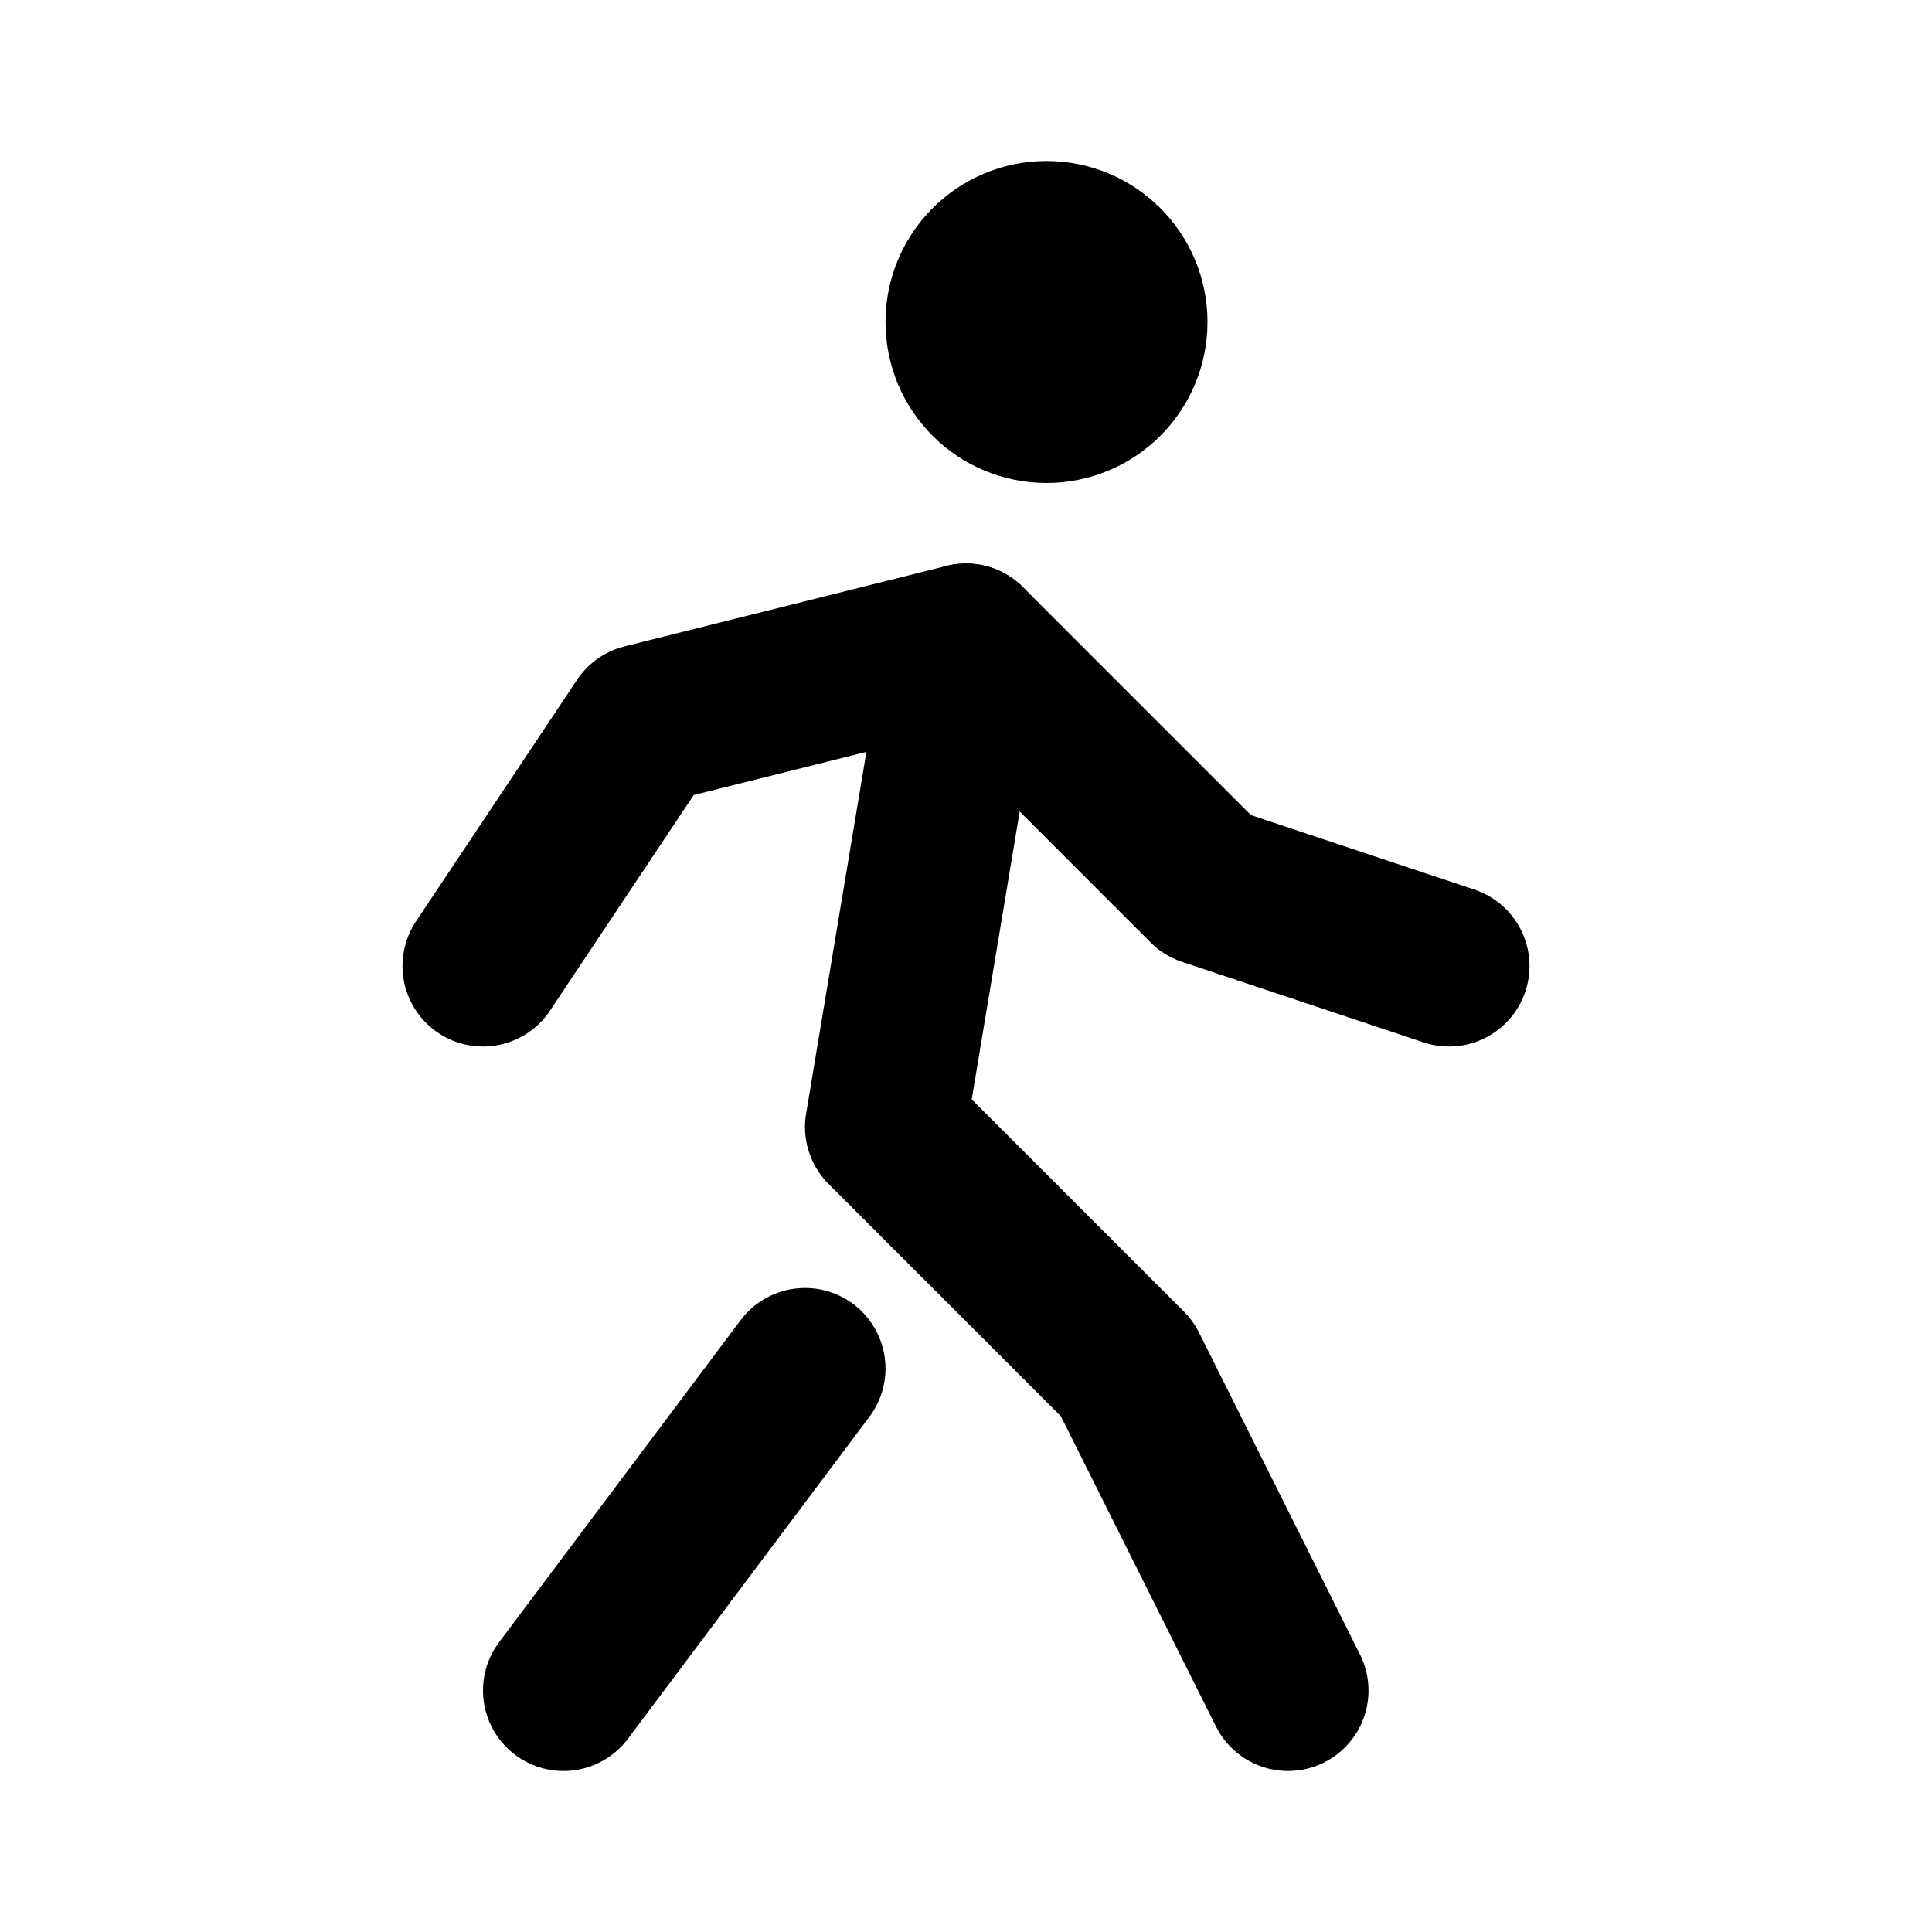
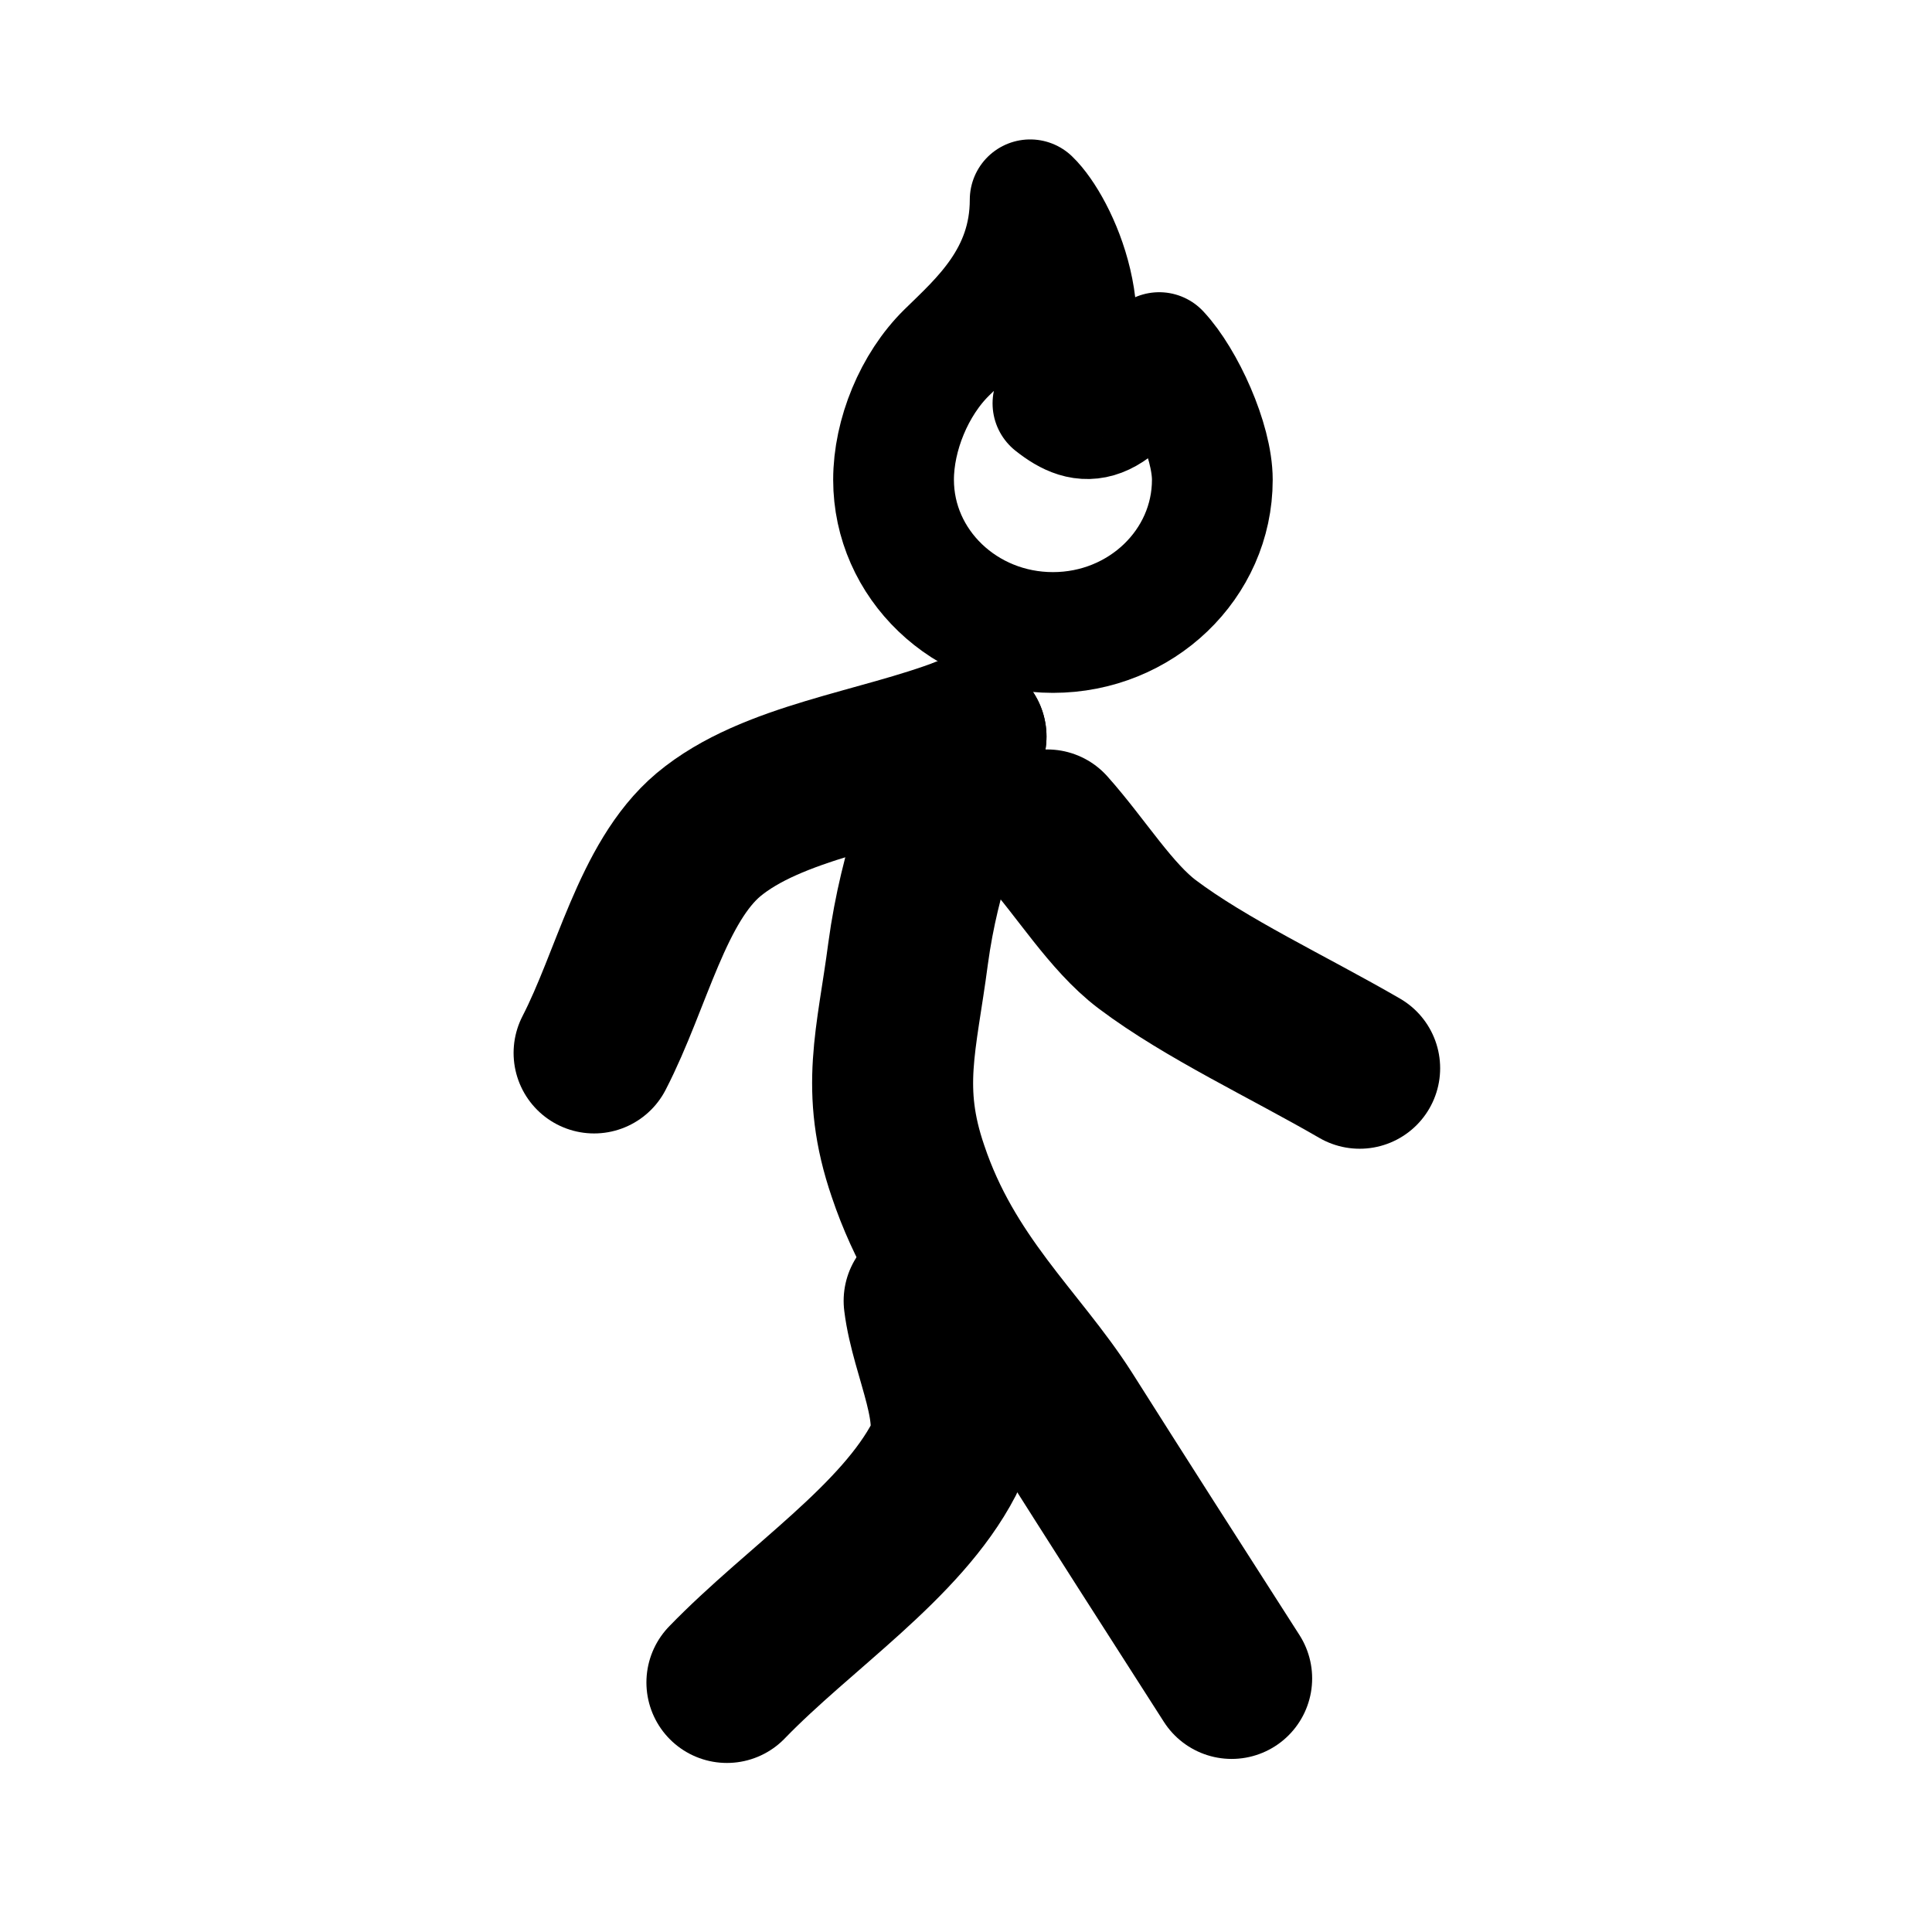
<svg xmlns="http://www.w3.org/2000/svg" width="24" height="24" viewBox="0 0 24 24" fill="none" stroke="currentColor" stroke-width="2" stroke-linecap="round" stroke-linejoin="round" class="icon icon-tabler icons-tabler-outline icon-tabler-walk">
  <path stroke="none" d="M0 0h24v24H0z" fill="none" />
-   <path d="M12 4a1 1 0 1 0 2 0a1 1 0 1 0 -2 0" />
-   <path d="M7 21l3 -4" />
-   <path d="M16 21l-2 -4l-3 -3l1 -6" />
-   <path d="M6 12l2 -3l4 -1l3 3l3 1" />
+   <path d="M15.3 20.85C14.6 19.76 13.84 18.57 13.22 17.59C12.64 16.68 11.74 15.92 11.28 14.55C10.93 13.53 11.14 12.92 11.28 11.85C11.43 10.74 11.76 10.05 12 9.15" />
+   <path d="M11.48 16.16C11.56 16.82 12 17.6 11.73 18.12C11.19 19.16 9.93 19.97 9.03 20.9" />
+   <path d="M12 9.15C10.93 9.56 9.59 9.71 8.8 10.37C8.1 10.96 7.85 12.17 7.38 13.08" />
+   <path d="M13.01 10.31C13.43 10.78 13.8 11.39 14.25 11.73C14.98 12.28 16.01 12.76 16.89 13.27" />
+   <path stroke-width="1.5" d="M13.08 5.011C13.74 4.076 13.127 2.799 12.797 2.482C12.797 3.443 12.165 3.982 11.76 4.38C11.356 4.777 11.1 5.404 11.1 5.96C11.1 7.008 11.986 7.857 13.08 7.857C14.173 7.857 15.06 7.008 15.06 5.96C15.06 5.476 14.712 4.714 14.4 4.38C13.811 5.328 13.479 5.328 13.08 5.011" />
</svg>
